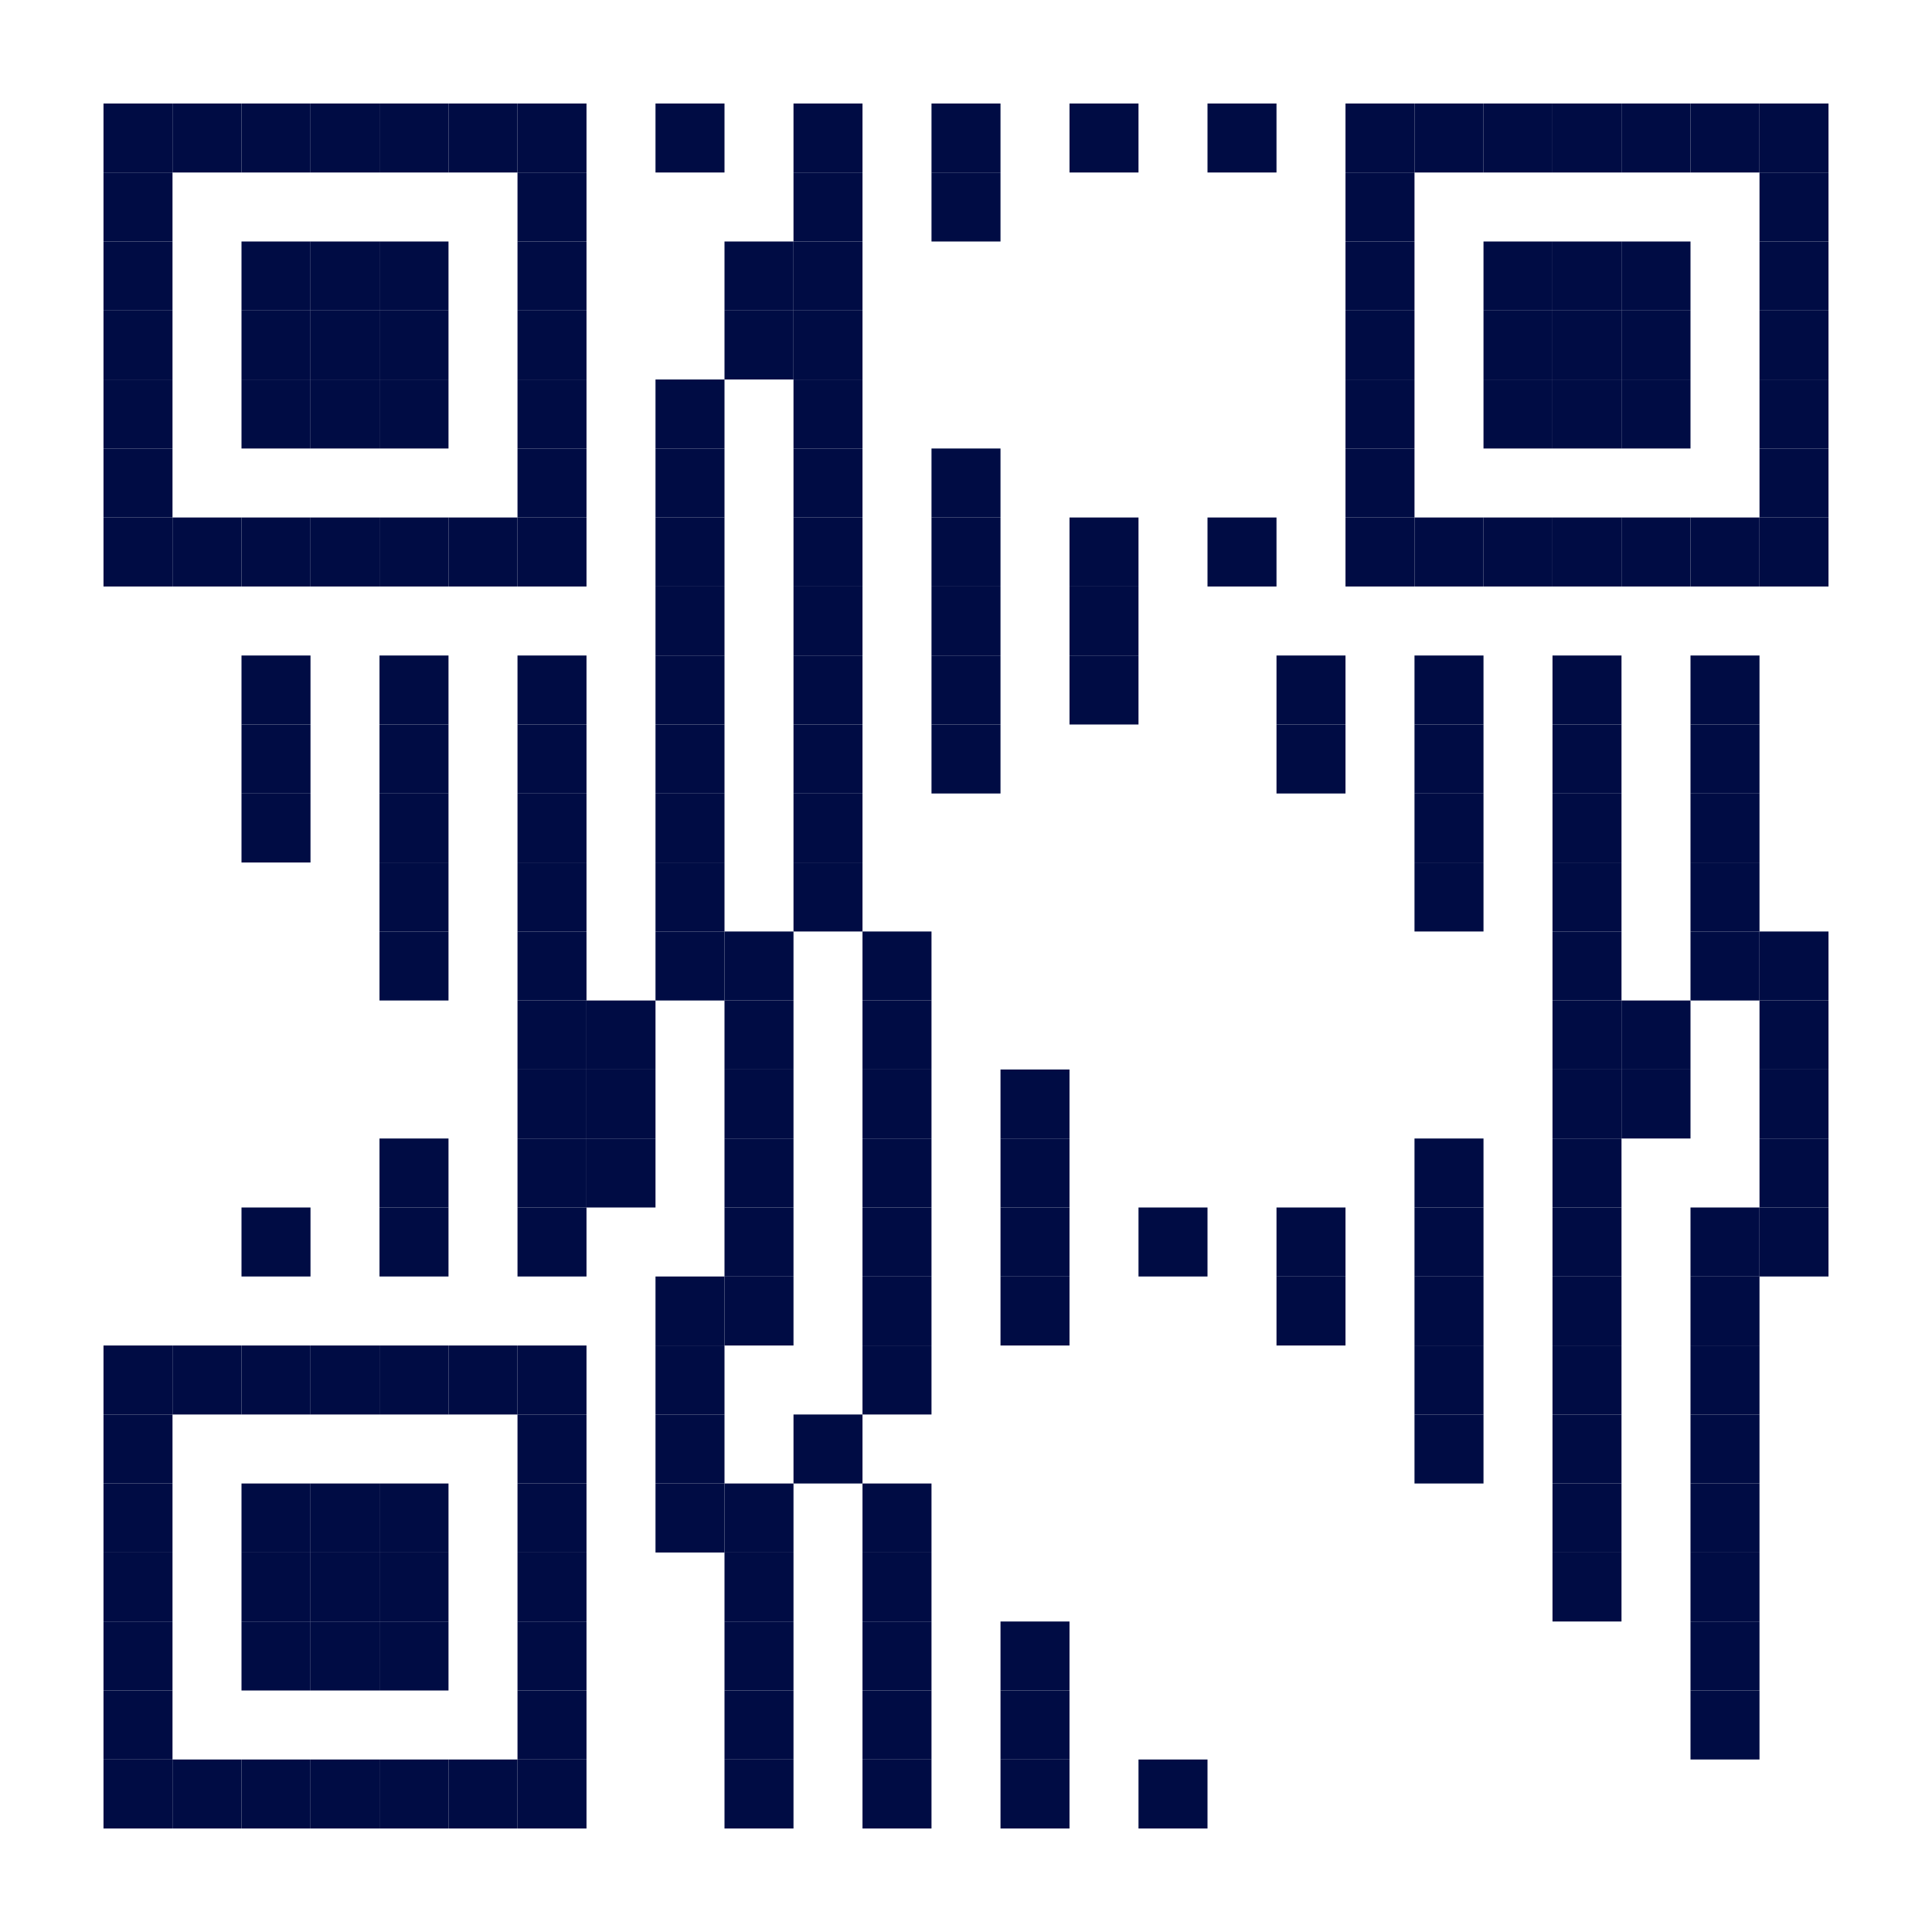
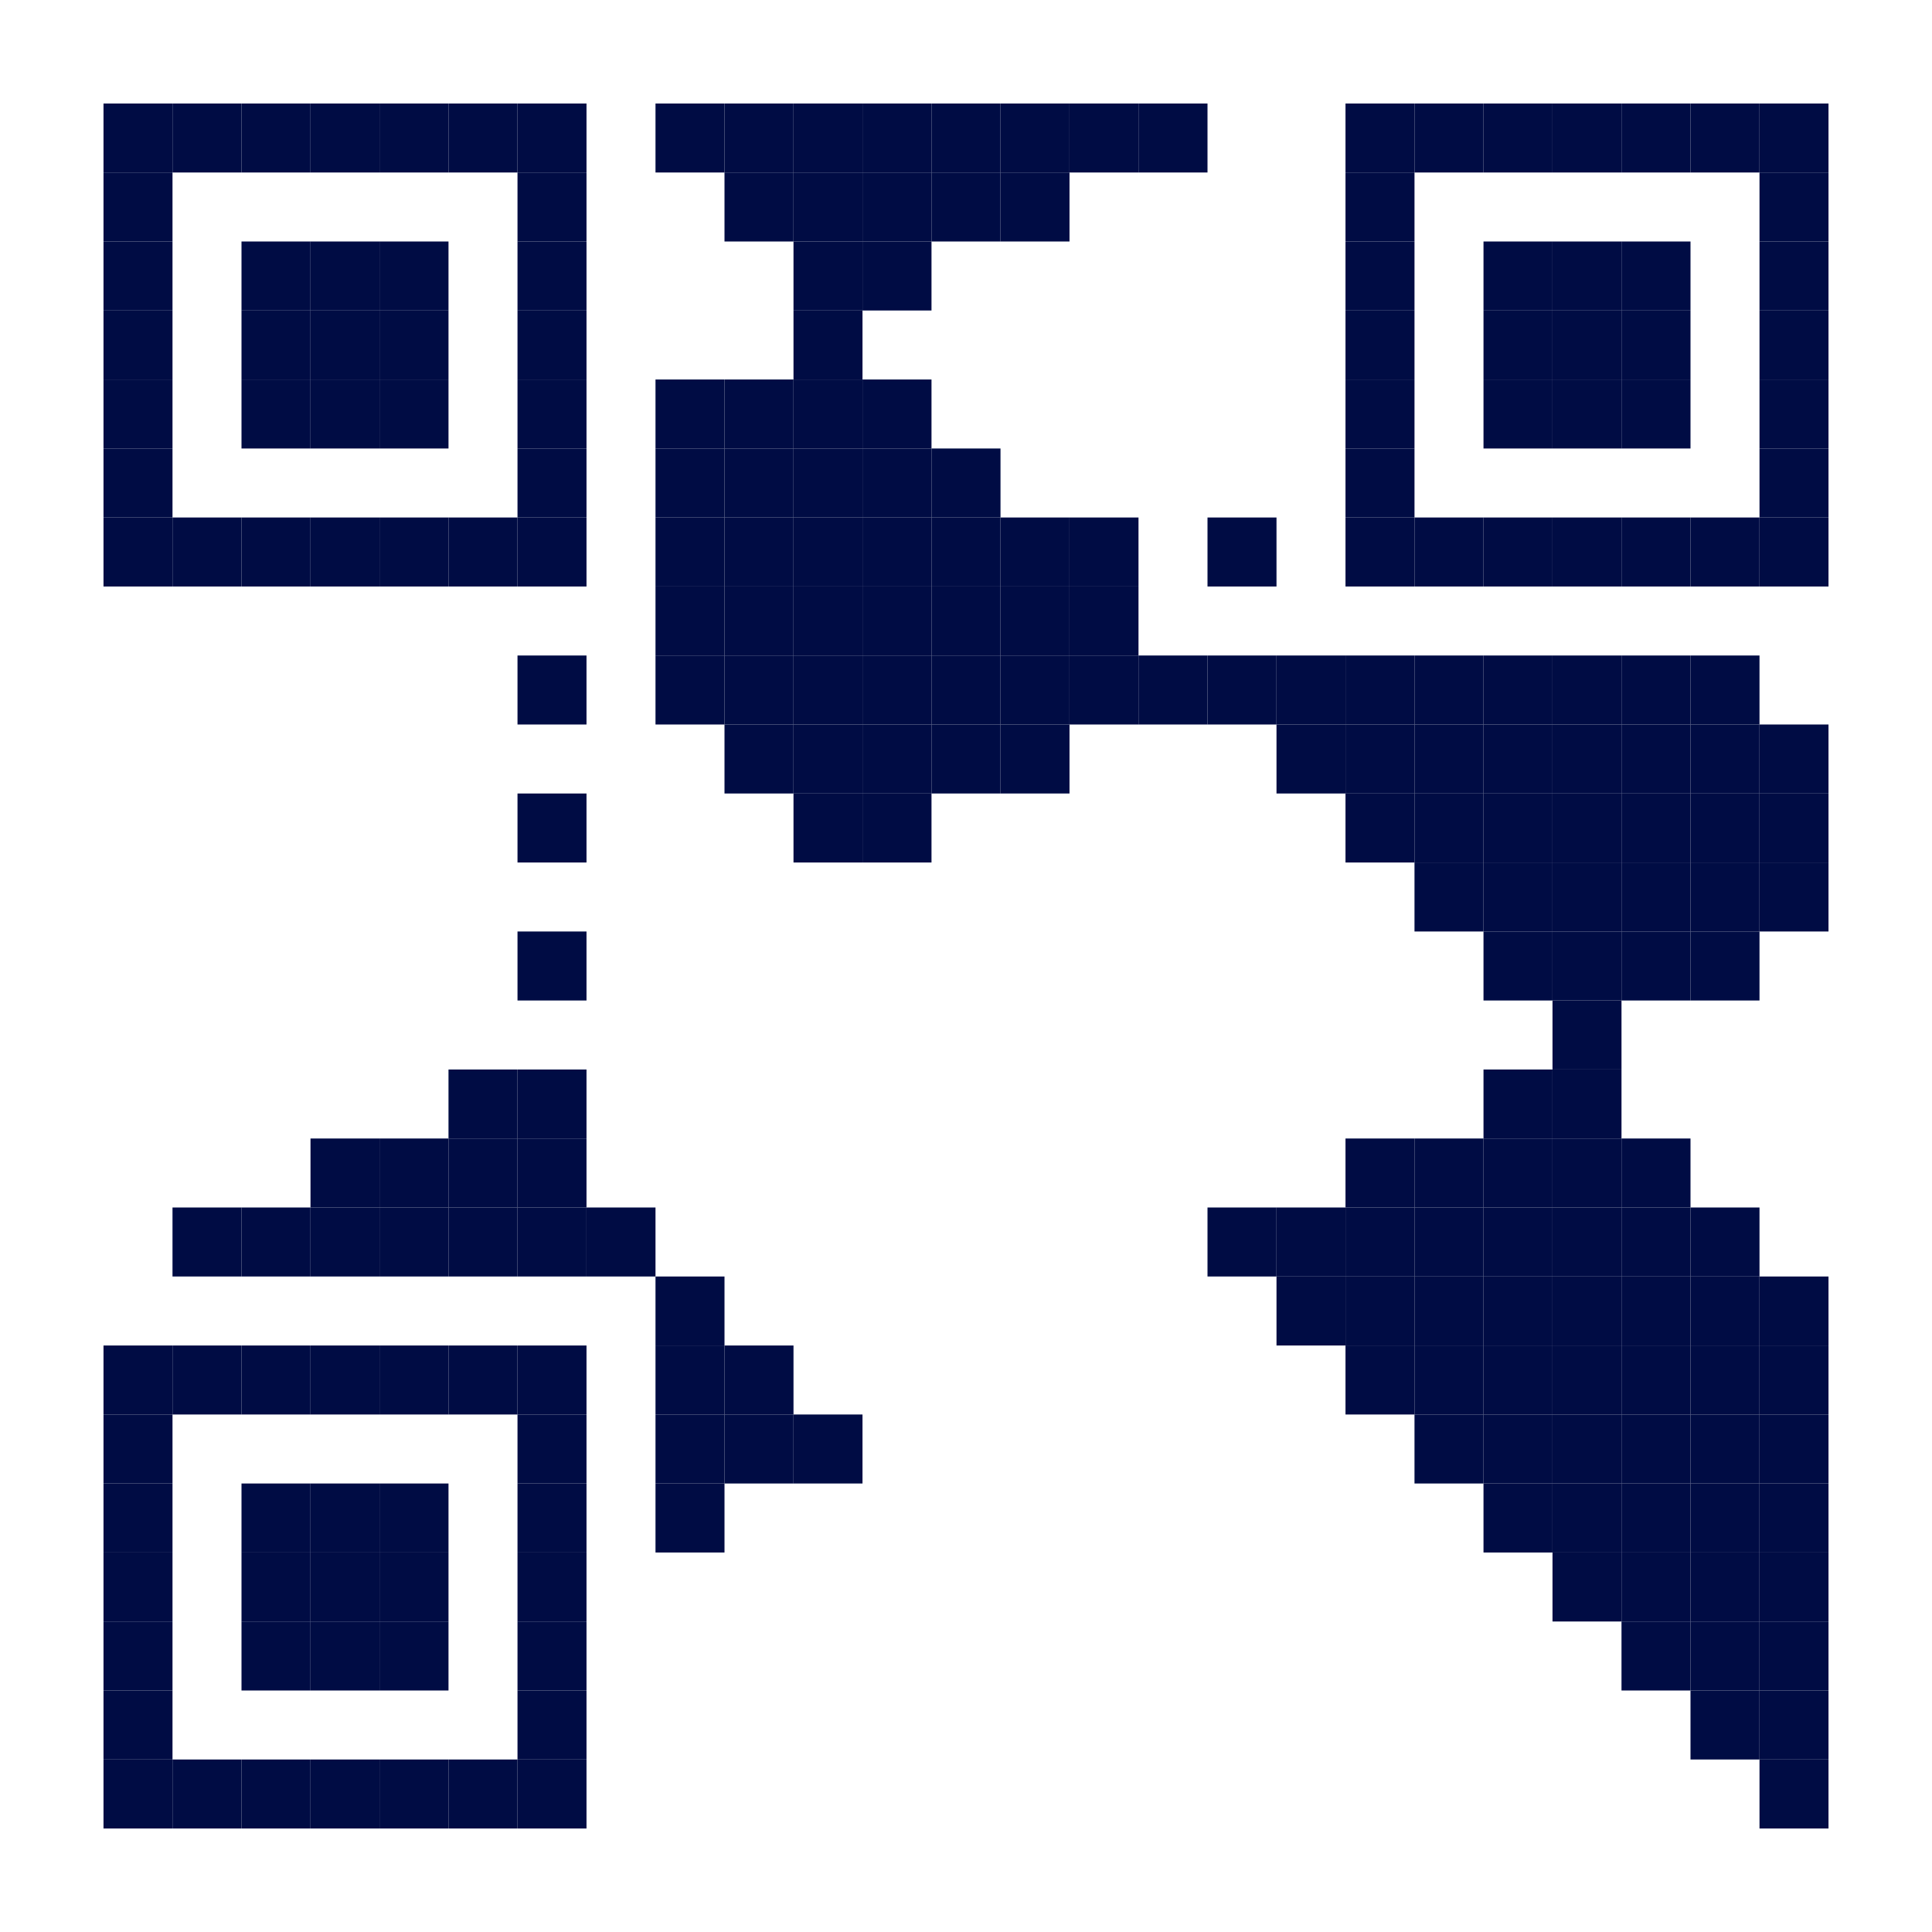
<svg xmlns="http://www.w3.org/2000/svg" viewBox="0 0 280 280" width="100%" height="100%">
  <rect width="280" height="280" fill="#FFFFFF" />
  <rect x="15" y="15" width="10" height="10" fill="#000C44" />
  <rect x="25" y="15" width="10" height="10" fill="#000C44" />
  <rect x="35" y="15" width="10" height="10" fill="#000C44" />
  <rect x="45" y="15" width="10" height="10" fill="#000C44" />
  <rect x="55" y="15" width="10" height="10" fill="#000C44" />
  <rect x="65" y="15" width="10" height="10" fill="#000C44" />
  <rect x="75" y="15" width="10" height="10" fill="#000C44" />
  <rect x="95" y="15" width="10" height="10" fill="#000C44" />
+   <rect x="105" y="15" width="10" height="10" fill="#000C44" />
  <rect x="115" y="15" width="10" height="10" fill="#000C44" />
+   <rect x="125" y="15" width="10" height="10" fill="#000C44" />
  <rect x="135" y="15" width="10" height="10" fill="#000C44" />
+   <rect x="145" y="15" width="10" height="10" fill="#000C44" />
  <rect x="155" y="15" width="10" height="10" fill="#000C44" />
-   <rect x="175" y="15" width="10" height="10" fill="#000C44" />
+   <rect x="165" y="15" width="10" height="10" fill="#000C44" />
  <rect x="195" y="15" width="10" height="10" fill="#000C44" />
  <rect x="205" y="15" width="10" height="10" fill="#000C44" />
  <rect x="215" y="15" width="10" height="10" fill="#000C44" />
  <rect x="225" y="15" width="10" height="10" fill="#000C44" />
  <rect x="235" y="15" width="10" height="10" fill="#000C44" />
  <rect x="245" y="15" width="10" height="10" fill="#000C44" />
  <rect x="255" y="15" width="10" height="10" fill="#000C44" />
  <rect x="15" y="25" width="10" height="10" fill="#000C44" />
  <rect x="75" y="25" width="10" height="10" fill="#000C44" />
+   <rect x="105" y="25" width="10" height="10" fill="#000C44" />
  <rect x="115" y="25" width="10" height="10" fill="#000C44" />
+   <rect x="125" y="25" width="10" height="10" fill="#000C44" />
  <rect x="135" y="25" width="10" height="10" fill="#000C44" />
+   <rect x="145" y="25" width="10" height="10" fill="#000C44" />
  <rect x="195" y="25" width="10" height="10" fill="#000C44" />
  <rect x="255" y="25" width="10" height="10" fill="#000C44" />
  <rect x="15" y="35" width="10" height="10" fill="#000C44" />
  <rect x="35" y="35" width="10" height="10" fill="#000C44" />
  <rect x="45" y="35" width="10" height="10" fill="#000C44" />
  <rect x="55" y="35" width="10" height="10" fill="#000C44" />
  <rect x="75" y="35" width="10" height="10" fill="#000C44" />
-   <rect x="105" y="35" width="10" height="10" fill="#000C44" />
  <rect x="115" y="35" width="10" height="10" fill="#000C44" />
+   <rect x="125" y="35" width="10" height="10" fill="#000C44" />
  <rect x="195" y="35" width="10" height="10" fill="#000C44" />
  <rect x="215" y="35" width="10" height="10" fill="#000C44" />
  <rect x="225" y="35" width="10" height="10" fill="#000C44" />
  <rect x="235" y="35" width="10" height="10" fill="#000C44" />
  <rect x="255" y="35" width="10" height="10" fill="#000C44" />
  <rect x="15" y="45" width="10" height="10" fill="#000C44" />
  <rect x="35" y="45" width="10" height="10" fill="#000C44" />
  <rect x="45" y="45" width="10" height="10" fill="#000C44" />
  <rect x="55" y="45" width="10" height="10" fill="#000C44" />
  <rect x="75" y="45" width="10" height="10" fill="#000C44" />
-   <rect x="105" y="45" width="10" height="10" fill="#000C44" />
  <rect x="115" y="45" width="10" height="10" fill="#000C44" />
  <rect x="195" y="45" width="10" height="10" fill="#000C44" />
  <rect x="215" y="45" width="10" height="10" fill="#000C44" />
  <rect x="225" y="45" width="10" height="10" fill="#000C44" />
  <rect x="235" y="45" width="10" height="10" fill="#000C44" />
  <rect x="255" y="45" width="10" height="10" fill="#000C44" />
  <rect x="15" y="55" width="10" height="10" fill="#000C44" />
  <rect x="35" y="55" width="10" height="10" fill="#000C44" />
  <rect x="45" y="55" width="10" height="10" fill="#000C44" />
  <rect x="55" y="55" width="10" height="10" fill="#000C44" />
  <rect x="75" y="55" width="10" height="10" fill="#000C44" />
  <rect x="95" y="55" width="10" height="10" fill="#000C44" />
+   <rect x="105" y="55" width="10" height="10" fill="#000C44" />
  <rect x="115" y="55" width="10" height="10" fill="#000C44" />
+   <rect x="125" y="55" width="10" height="10" fill="#000C44" />
  <rect x="195" y="55" width="10" height="10" fill="#000C44" />
  <rect x="215" y="55" width="10" height="10" fill="#000C44" />
  <rect x="225" y="55" width="10" height="10" fill="#000C44" />
  <rect x="235" y="55" width="10" height="10" fill="#000C44" />
  <rect x="255" y="55" width="10" height="10" fill="#000C44" />
  <rect x="15" y="65" width="10" height="10" fill="#000C44" />
  <rect x="75" y="65" width="10" height="10" fill="#000C44" />
  <rect x="95" y="65" width="10" height="10" fill="#000C44" />
+   <rect x="105" y="65" width="10" height="10" fill="#000C44" />
  <rect x="115" y="65" width="10" height="10" fill="#000C44" />
+   <rect x="125" y="65" width="10" height="10" fill="#000C44" />
  <rect x="135" y="65" width="10" height="10" fill="#000C44" />
  <rect x="195" y="65" width="10" height="10" fill="#000C44" />
  <rect x="255" y="65" width="10" height="10" fill="#000C44" />
  <rect x="15" y="75" width="10" height="10" fill="#000C44" />
  <rect x="25" y="75" width="10" height="10" fill="#000C44" />
  <rect x="35" y="75" width="10" height="10" fill="#000C44" />
  <rect x="45" y="75" width="10" height="10" fill="#000C44" />
  <rect x="55" y="75" width="10" height="10" fill="#000C44" />
  <rect x="65" y="75" width="10" height="10" fill="#000C44" />
  <rect x="75" y="75" width="10" height="10" fill="#000C44" />
  <rect x="95" y="75" width="10" height="10" fill="#000C44" />
+   <rect x="105" y="75" width="10" height="10" fill="#000C44" />
  <rect x="115" y="75" width="10" height="10" fill="#000C44" />
+   <rect x="125" y="75" width="10" height="10" fill="#000C44" />
  <rect x="135" y="75" width="10" height="10" fill="#000C44" />
+   <rect x="145" y="75" width="10" height="10" fill="#000C44" />
  <rect x="155" y="75" width="10" height="10" fill="#000C44" />
  <rect x="175" y="75" width="10" height="10" fill="#000C44" />
  <rect x="195" y="75" width="10" height="10" fill="#000C44" />
  <rect x="205" y="75" width="10" height="10" fill="#000C44" />
  <rect x="215" y="75" width="10" height="10" fill="#000C44" />
  <rect x="225" y="75" width="10" height="10" fill="#000C44" />
  <rect x="235" y="75" width="10" height="10" fill="#000C44" />
  <rect x="245" y="75" width="10" height="10" fill="#000C44" />
  <rect x="255" y="75" width="10" height="10" fill="#000C44" />
  <rect x="95" y="85" width="10" height="10" fill="#000C44" />
+   <rect x="105" y="85" width="10" height="10" fill="#000C44" />
  <rect x="115" y="85" width="10" height="10" fill="#000C44" />
+   <rect x="125" y="85" width="10" height="10" fill="#000C44" />
  <rect x="135" y="85" width="10" height="10" fill="#000C44" />
+   <rect x="145" y="85" width="10" height="10" fill="#000C44" />
  <rect x="155" y="85" width="10" height="10" fill="#000C44" />
-   <rect x="35" y="95" width="10" height="10" fill="#000C44" />
-   <rect x="55" y="95" width="10" height="10" fill="#000C44" />
  <rect x="75" y="95" width="10" height="10" fill="#000C44" />
  <rect x="95" y="95" width="10" height="10" fill="#000C44" />
+   <rect x="105" y="95" width="10" height="10" fill="#000C44" />
  <rect x="115" y="95" width="10" height="10" fill="#000C44" />
+   <rect x="125" y="95" width="10" height="10" fill="#000C44" />
  <rect x="135" y="95" width="10" height="10" fill="#000C44" />
+   <rect x="145" y="95" width="10" height="10" fill="#000C44" />
  <rect x="155" y="95" width="10" height="10" fill="#000C44" />
+   <rect x="165" y="95" width="10" height="10" fill="#000C44" />
+   <rect x="175" y="95" width="10" height="10" fill="#000C44" />
  <rect x="185" y="95" width="10" height="10" fill="#000C44" />
+   <rect x="195" y="95" width="10" height="10" fill="#000C44" />
  <rect x="205" y="95" width="10" height="10" fill="#000C44" />
+   <rect x="215" y="95" width="10" height="10" fill="#000C44" />
  <rect x="225" y="95" width="10" height="10" fill="#000C44" />
+   <rect x="235" y="95" width="10" height="10" fill="#000C44" />
  <rect x="245" y="95" width="10" height="10" fill="#000C44" />
-   <rect x="35" y="105" width="10" height="10" fill="#000C44" />
-   <rect x="55" y="105" width="10" height="10" fill="#000C44" />
-   <rect x="75" y="105" width="10" height="10" fill="#000C44" />
-   <rect x="95" y="105" width="10" height="10" fill="#000C44" />
+   <rect x="105" y="105" width="10" height="10" fill="#000C44" />
  <rect x="115" y="105" width="10" height="10" fill="#000C44" />
+   <rect x="125" y="105" width="10" height="10" fill="#000C44" />
  <rect x="135" y="105" width="10" height="10" fill="#000C44" />
+   <rect x="145" y="105" width="10" height="10" fill="#000C44" />
  <rect x="185" y="105" width="10" height="10" fill="#000C44" />
+   <rect x="195" y="105" width="10" height="10" fill="#000C44" />
  <rect x="205" y="105" width="10" height="10" fill="#000C44" />
+   <rect x="215" y="105" width="10" height="10" fill="#000C44" />
  <rect x="225" y="105" width="10" height="10" fill="#000C44" />
+   <rect x="235" y="105" width="10" height="10" fill="#000C44" />
  <rect x="245" y="105" width="10" height="10" fill="#000C44" />
-   <rect x="35" y="115" width="10" height="10" fill="#000C44" />
-   <rect x="55" y="115" width="10" height="10" fill="#000C44" />
+   <rect x="255" y="105" width="10" height="10" fill="#000C44" />
  <rect x="75" y="115" width="10" height="10" fill="#000C44" />
-   <rect x="95" y="115" width="10" height="10" fill="#000C44" />
  <rect x="115" y="115" width="10" height="10" fill="#000C44" />
+   <rect x="125" y="115" width="10" height="10" fill="#000C44" />
+   <rect x="195" y="115" width="10" height="10" fill="#000C44" />
  <rect x="205" y="115" width="10" height="10" fill="#000C44" />
+   <rect x="215" y="115" width="10" height="10" fill="#000C44" />
  <rect x="225" y="115" width="10" height="10" fill="#000C44" />
+   <rect x="235" y="115" width="10" height="10" fill="#000C44" />
  <rect x="245" y="115" width="10" height="10" fill="#000C44" />
-   <rect x="55" y="125" width="10" height="10" fill="#000C44" />
-   <rect x="75" y="125" width="10" height="10" fill="#000C44" />
-   <rect x="95" y="125" width="10" height="10" fill="#000C44" />
-   <rect x="115" y="125" width="10" height="10" fill="#000C44" />
+   <rect x="255" y="115" width="10" height="10" fill="#000C44" />
  <rect x="205" y="125" width="10" height="10" fill="#000C44" />
+   <rect x="215" y="125" width="10" height="10" fill="#000C44" />
  <rect x="225" y="125" width="10" height="10" fill="#000C44" />
+   <rect x="235" y="125" width="10" height="10" fill="#000C44" />
  <rect x="245" y="125" width="10" height="10" fill="#000C44" />
-   <rect x="55" y="135" width="10" height="10" fill="#000C44" />
+   <rect x="255" y="125" width="10" height="10" fill="#000C44" />
  <rect x="75" y="135" width="10" height="10" fill="#000C44" />
-   <rect x="95" y="135" width="10" height="10" fill="#000C44" />
-   <rect x="105" y="135" width="10" height="10" fill="#000C44" />
-   <rect x="125" y="135" width="10" height="10" fill="#000C44" />
+   <rect x="215" y="135" width="10" height="10" fill="#000C44" />
  <rect x="225" y="135" width="10" height="10" fill="#000C44" />
+   <rect x="235" y="135" width="10" height="10" fill="#000C44" />
  <rect x="245" y="135" width="10" height="10" fill="#000C44" />
-   <rect x="255" y="135" width="10" height="10" fill="#000C44" />
-   <rect x="75" y="145" width="10" height="10" fill="#000C44" />
-   <rect x="85" y="145" width="10" height="10" fill="#000C44" />
-   <rect x="105" y="145" width="10" height="10" fill="#000C44" />
-   <rect x="125" y="145" width="10" height="10" fill="#000C44" />
  <rect x="225" y="145" width="10" height="10" fill="#000C44" />
-   <rect x="235" y="145" width="10" height="10" fill="#000C44" />
-   <rect x="255" y="145" width="10" height="10" fill="#000C44" />
+   <rect x="65" y="155" width="10" height="10" fill="#000C44" />
  <rect x="75" y="155" width="10" height="10" fill="#000C44" />
-   <rect x="85" y="155" width="10" height="10" fill="#000C44" />
-   <rect x="105" y="155" width="10" height="10" fill="#000C44" />
-   <rect x="125" y="155" width="10" height="10" fill="#000C44" />
-   <rect x="145" y="155" width="10" height="10" fill="#000C44" />
+   <rect x="215" y="155" width="10" height="10" fill="#000C44" />
  <rect x="225" y="155" width="10" height="10" fill="#000C44" />
-   <rect x="235" y="155" width="10" height="10" fill="#000C44" />
-   <rect x="255" y="155" width="10" height="10" fill="#000C44" />
+   <rect x="45" y="165" width="10" height="10" fill="#000C44" />
  <rect x="55" y="165" width="10" height="10" fill="#000C44" />
+   <rect x="65" y="165" width="10" height="10" fill="#000C44" />
  <rect x="75" y="165" width="10" height="10" fill="#000C44" />
-   <rect x="85" y="165" width="10" height="10" fill="#000C44" />
-   <rect x="105" y="165" width="10" height="10" fill="#000C44" />
-   <rect x="125" y="165" width="10" height="10" fill="#000C44" />
-   <rect x="145" y="165" width="10" height="10" fill="#000C44" />
+   <rect x="195" y="165" width="10" height="10" fill="#000C44" />
  <rect x="205" y="165" width="10" height="10" fill="#000C44" />
+   <rect x="215" y="165" width="10" height="10" fill="#000C44" />
  <rect x="225" y="165" width="10" height="10" fill="#000C44" />
-   <rect x="255" y="165" width="10" height="10" fill="#000C44" />
+   <rect x="235" y="165" width="10" height="10" fill="#000C44" />
+   <rect x="25" y="175" width="10" height="10" fill="#000C44" />
  <rect x="35" y="175" width="10" height="10" fill="#000C44" />
+   <rect x="45" y="175" width="10" height="10" fill="#000C44" />
  <rect x="55" y="175" width="10" height="10" fill="#000C44" />
+   <rect x="65" y="175" width="10" height="10" fill="#000C44" />
  <rect x="75" y="175" width="10" height="10" fill="#000C44" />
-   <rect x="105" y="175" width="10" height="10" fill="#000C44" />
-   <rect x="125" y="175" width="10" height="10" fill="#000C44" />
-   <rect x="145" y="175" width="10" height="10" fill="#000C44" />
-   <rect x="165" y="175" width="10" height="10" fill="#000C44" />
+   <rect x="85" y="175" width="10" height="10" fill="#000C44" />
+   <rect x="175" y="175" width="10" height="10" fill="#000C44" />
  <rect x="185" y="175" width="10" height="10" fill="#000C44" />
+   <rect x="195" y="175" width="10" height="10" fill="#000C44" />
  <rect x="205" y="175" width="10" height="10" fill="#000C44" />
+   <rect x="215" y="175" width="10" height="10" fill="#000C44" />
  <rect x="225" y="175" width="10" height="10" fill="#000C44" />
+   <rect x="235" y="175" width="10" height="10" fill="#000C44" />
  <rect x="245" y="175" width="10" height="10" fill="#000C44" />
-   <rect x="255" y="175" width="10" height="10" fill="#000C44" />
  <rect x="95" y="185" width="10" height="10" fill="#000C44" />
-   <rect x="105" y="185" width="10" height="10" fill="#000C44" />
-   <rect x="125" y="185" width="10" height="10" fill="#000C44" />
-   <rect x="145" y="185" width="10" height="10" fill="#000C44" />
  <rect x="185" y="185" width="10" height="10" fill="#000C44" />
+   <rect x="195" y="185" width="10" height="10" fill="#000C44" />
  <rect x="205" y="185" width="10" height="10" fill="#000C44" />
+   <rect x="215" y="185" width="10" height="10" fill="#000C44" />
  <rect x="225" y="185" width="10" height="10" fill="#000C44" />
+   <rect x="235" y="185" width="10" height="10" fill="#000C44" />
  <rect x="245" y="185" width="10" height="10" fill="#000C44" />
+   <rect x="255" y="185" width="10" height="10" fill="#000C44" />
  <rect x="15" y="195" width="10" height="10" fill="#000C44" />
  <rect x="25" y="195" width="10" height="10" fill="#000C44" />
  <rect x="35" y="195" width="10" height="10" fill="#000C44" />
  <rect x="45" y="195" width="10" height="10" fill="#000C44" />
  <rect x="55" y="195" width="10" height="10" fill="#000C44" />
  <rect x="65" y="195" width="10" height="10" fill="#000C44" />
  <rect x="75" y="195" width="10" height="10" fill="#000C44" />
  <rect x="95" y="195" width="10" height="10" fill="#000C44" />
-   <rect x="125" y="195" width="10" height="10" fill="#000C44" />
+   <rect x="105" y="195" width="10" height="10" fill="#000C44" />
+   <rect x="195" y="195" width="10" height="10" fill="#000C44" />
  <rect x="205" y="195" width="10" height="10" fill="#000C44" />
+   <rect x="215" y="195" width="10" height="10" fill="#000C44" />
  <rect x="225" y="195" width="10" height="10" fill="#000C44" />
+   <rect x="235" y="195" width="10" height="10" fill="#000C44" />
  <rect x="245" y="195" width="10" height="10" fill="#000C44" />
+   <rect x="255" y="195" width="10" height="10" fill="#000C44" />
  <rect x="15" y="205" width="10" height="10" fill="#000C44" />
  <rect x="75" y="205" width="10" height="10" fill="#000C44" />
  <rect x="95" y="205" width="10" height="10" fill="#000C44" />
+   <rect x="105" y="205" width="10" height="10" fill="#000C44" />
  <rect x="115" y="205" width="10" height="10" fill="#000C44" />
  <rect x="205" y="205" width="10" height="10" fill="#000C44" />
+   <rect x="215" y="205" width="10" height="10" fill="#000C44" />
  <rect x="225" y="205" width="10" height="10" fill="#000C44" />
+   <rect x="235" y="205" width="10" height="10" fill="#000C44" />
  <rect x="245" y="205" width="10" height="10" fill="#000C44" />
+   <rect x="255" y="205" width="10" height="10" fill="#000C44" />
  <rect x="15" y="215" width="10" height="10" fill="#000C44" />
  <rect x="35" y="215" width="10" height="10" fill="#000C44" />
  <rect x="45" y="215" width="10" height="10" fill="#000C44" />
  <rect x="55" y="215" width="10" height="10" fill="#000C44" />
  <rect x="75" y="215" width="10" height="10" fill="#000C44" />
  <rect x="95" y="215" width="10" height="10" fill="#000C44" />
-   <rect x="105" y="215" width="10" height="10" fill="#000C44" />
-   <rect x="125" y="215" width="10" height="10" fill="#000C44" />
+   <rect x="215" y="215" width="10" height="10" fill="#000C44" />
  <rect x="225" y="215" width="10" height="10" fill="#000C44" />
+   <rect x="235" y="215" width="10" height="10" fill="#000C44" />
  <rect x="245" y="215" width="10" height="10" fill="#000C44" />
+   <rect x="255" y="215" width="10" height="10" fill="#000C44" />
  <rect x="15" y="225" width="10" height="10" fill="#000C44" />
  <rect x="35" y="225" width="10" height="10" fill="#000C44" />
  <rect x="45" y="225" width="10" height="10" fill="#000C44" />
  <rect x="55" y="225" width="10" height="10" fill="#000C44" />
  <rect x="75" y="225" width="10" height="10" fill="#000C44" />
-   <rect x="105" y="225" width="10" height="10" fill="#000C44" />
-   <rect x="125" y="225" width="10" height="10" fill="#000C44" />
  <rect x="225" y="225" width="10" height="10" fill="#000C44" />
+   <rect x="235" y="225" width="10" height="10" fill="#000C44" />
  <rect x="245" y="225" width="10" height="10" fill="#000C44" />
+   <rect x="255" y="225" width="10" height="10" fill="#000C44" />
  <rect x="15" y="235" width="10" height="10" fill="#000C44" />
  <rect x="35" y="235" width="10" height="10" fill="#000C44" />
  <rect x="45" y="235" width="10" height="10" fill="#000C44" />
  <rect x="55" y="235" width="10" height="10" fill="#000C44" />
  <rect x="75" y="235" width="10" height="10" fill="#000C44" />
-   <rect x="105" y="235" width="10" height="10" fill="#000C44" />
-   <rect x="125" y="235" width="10" height="10" fill="#000C44" />
-   <rect x="145" y="235" width="10" height="10" fill="#000C44" />
+   <rect x="235" y="235" width="10" height="10" fill="#000C44" />
  <rect x="245" y="235" width="10" height="10" fill="#000C44" />
+   <rect x="255" y="235" width="10" height="10" fill="#000C44" />
  <rect x="15" y="245" width="10" height="10" fill="#000C44" />
  <rect x="75" y="245" width="10" height="10" fill="#000C44" />
-   <rect x="105" y="245" width="10" height="10" fill="#000C44" />
-   <rect x="125" y="245" width="10" height="10" fill="#000C44" />
-   <rect x="145" y="245" width="10" height="10" fill="#000C44" />
  <rect x="245" y="245" width="10" height="10" fill="#000C44" />
+   <rect x="255" y="245" width="10" height="10" fill="#000C44" />
  <rect x="15" y="255" width="10" height="10" fill="#000C44" />
  <rect x="25" y="255" width="10" height="10" fill="#000C44" />
  <rect x="35" y="255" width="10" height="10" fill="#000C44" />
  <rect x="45" y="255" width="10" height="10" fill="#000C44" />
  <rect x="55" y="255" width="10" height="10" fill="#000C44" />
  <rect x="65" y="255" width="10" height="10" fill="#000C44" />
  <rect x="75" y="255" width="10" height="10" fill="#000C44" />
-   <rect x="105" y="255" width="10" height="10" fill="#000C44" />
-   <rect x="125" y="255" width="10" height="10" fill="#000C44" />
-   <rect x="145" y="255" width="10" height="10" fill="#000C44" />
-   <rect x="165" y="255" width="10" height="10" fill="#000C44" />
+   <rect x="255" y="255" width="10" height="10" fill="#000C44" />
</svg>
